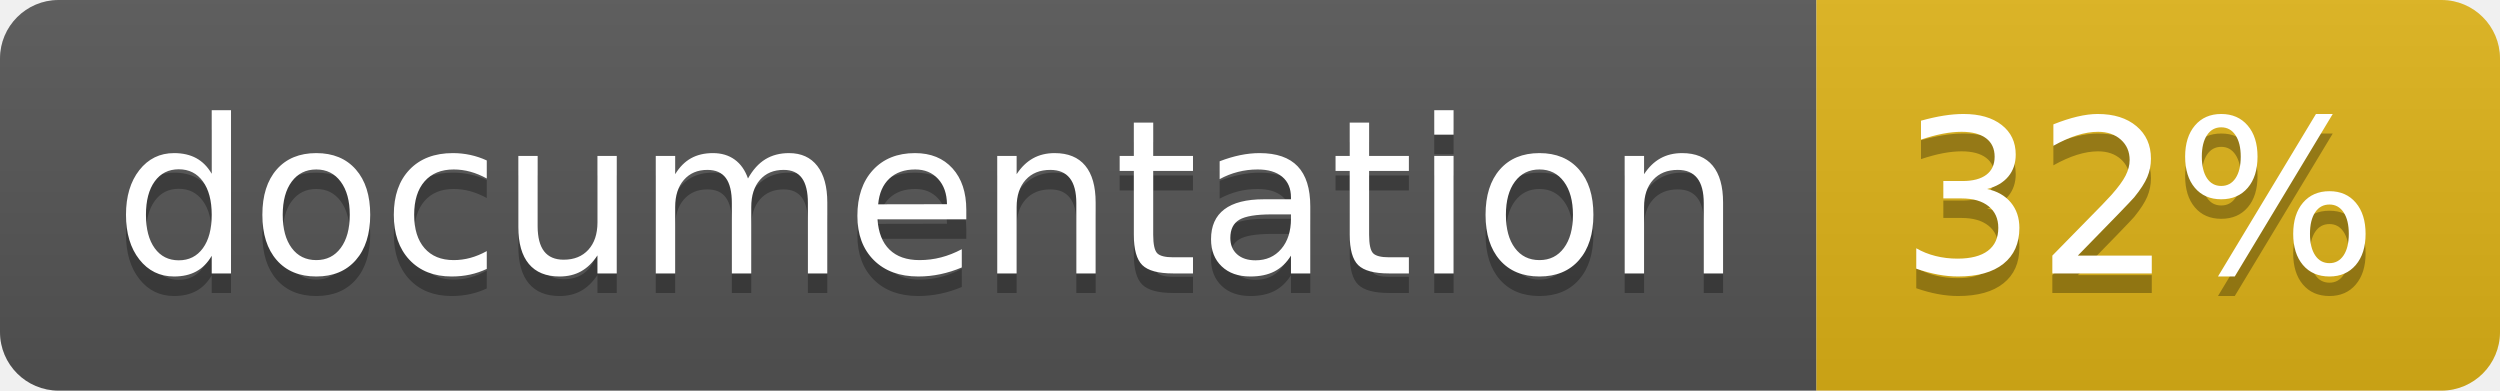
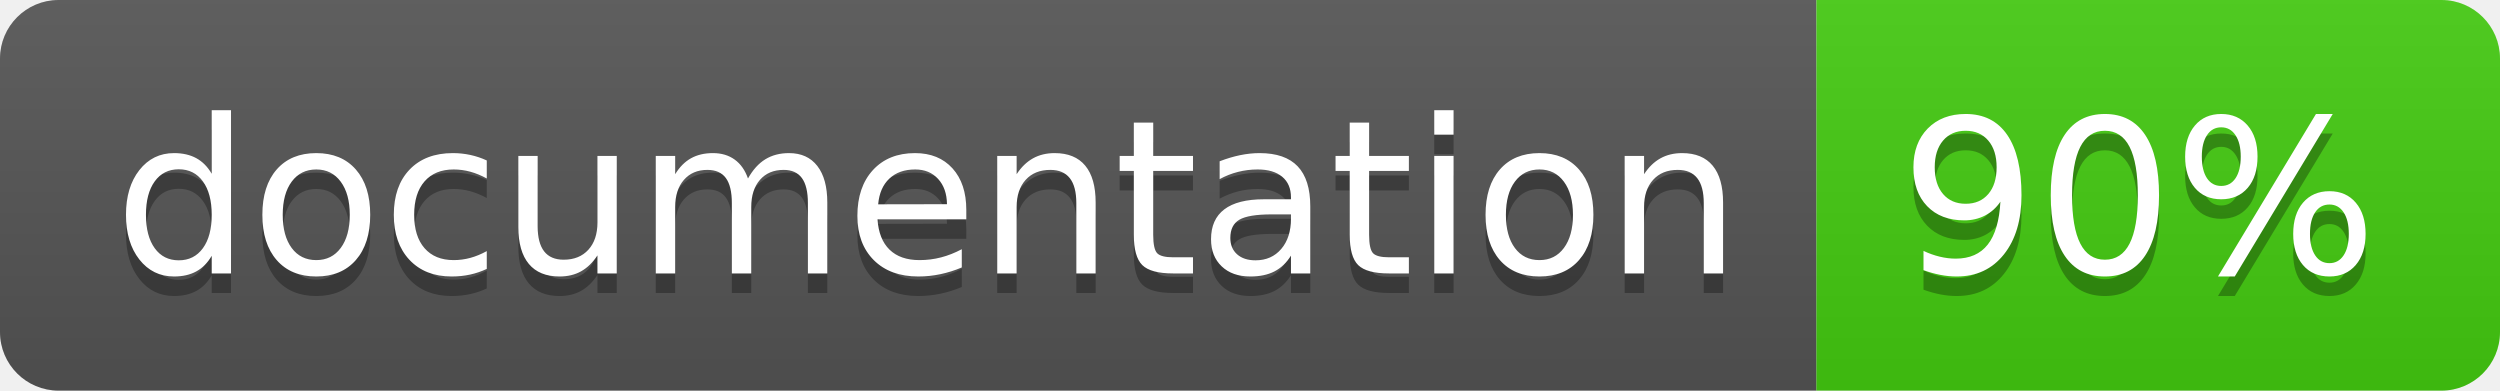
<svg xmlns="http://www.w3.org/2000/svg" width="128" height="20">
  <linearGradient id="b" x2="0" y2="100%">
    <stop offset="0" stop-color="#bbb" stop-opacity=".1" />
    <stop offset="1" stop-opacity=".1" />
  </linearGradient>
  <clipPath id="a">
    <rect width="128" height="20" rx="3" fill="#fff" />
  </clipPath>
  <g clip-path="url(#a)">
    <path fill="#555" d="M0 0h93v20H0z" />
-     <path fill="#dfb317" d="M93 0h35v20H93z" />
+     <path fill="#4c1" d="M93 0h35v20H93z" />
    <path fill="url(#b)" d="M0 0h128v20H0z" />
  </g>
  <g fill="#fff" text-anchor="middle" font-family="DejaVu Sans,Verdana,Geneva,sans-serif" font-size="110">
    <text x="475" y="150" fill="#010101" fill-opacity=".3" transform="scale(.1)" textLength="830">
      documentation
    </text>
    <text x="475" y="140" transform="scale(.1)" textLength="830">
      documentation
    </text>
    <text x="1095" y="150" fill="#010101" fill-opacity=".3" transform="scale(.1)" textLength="250">
-       32%
+       90%
    </text>
    <text x="1095" y="140" transform="scale(.1)" textLength="250">
-       32%
+       90%
    </text>
  </g>
</svg>
